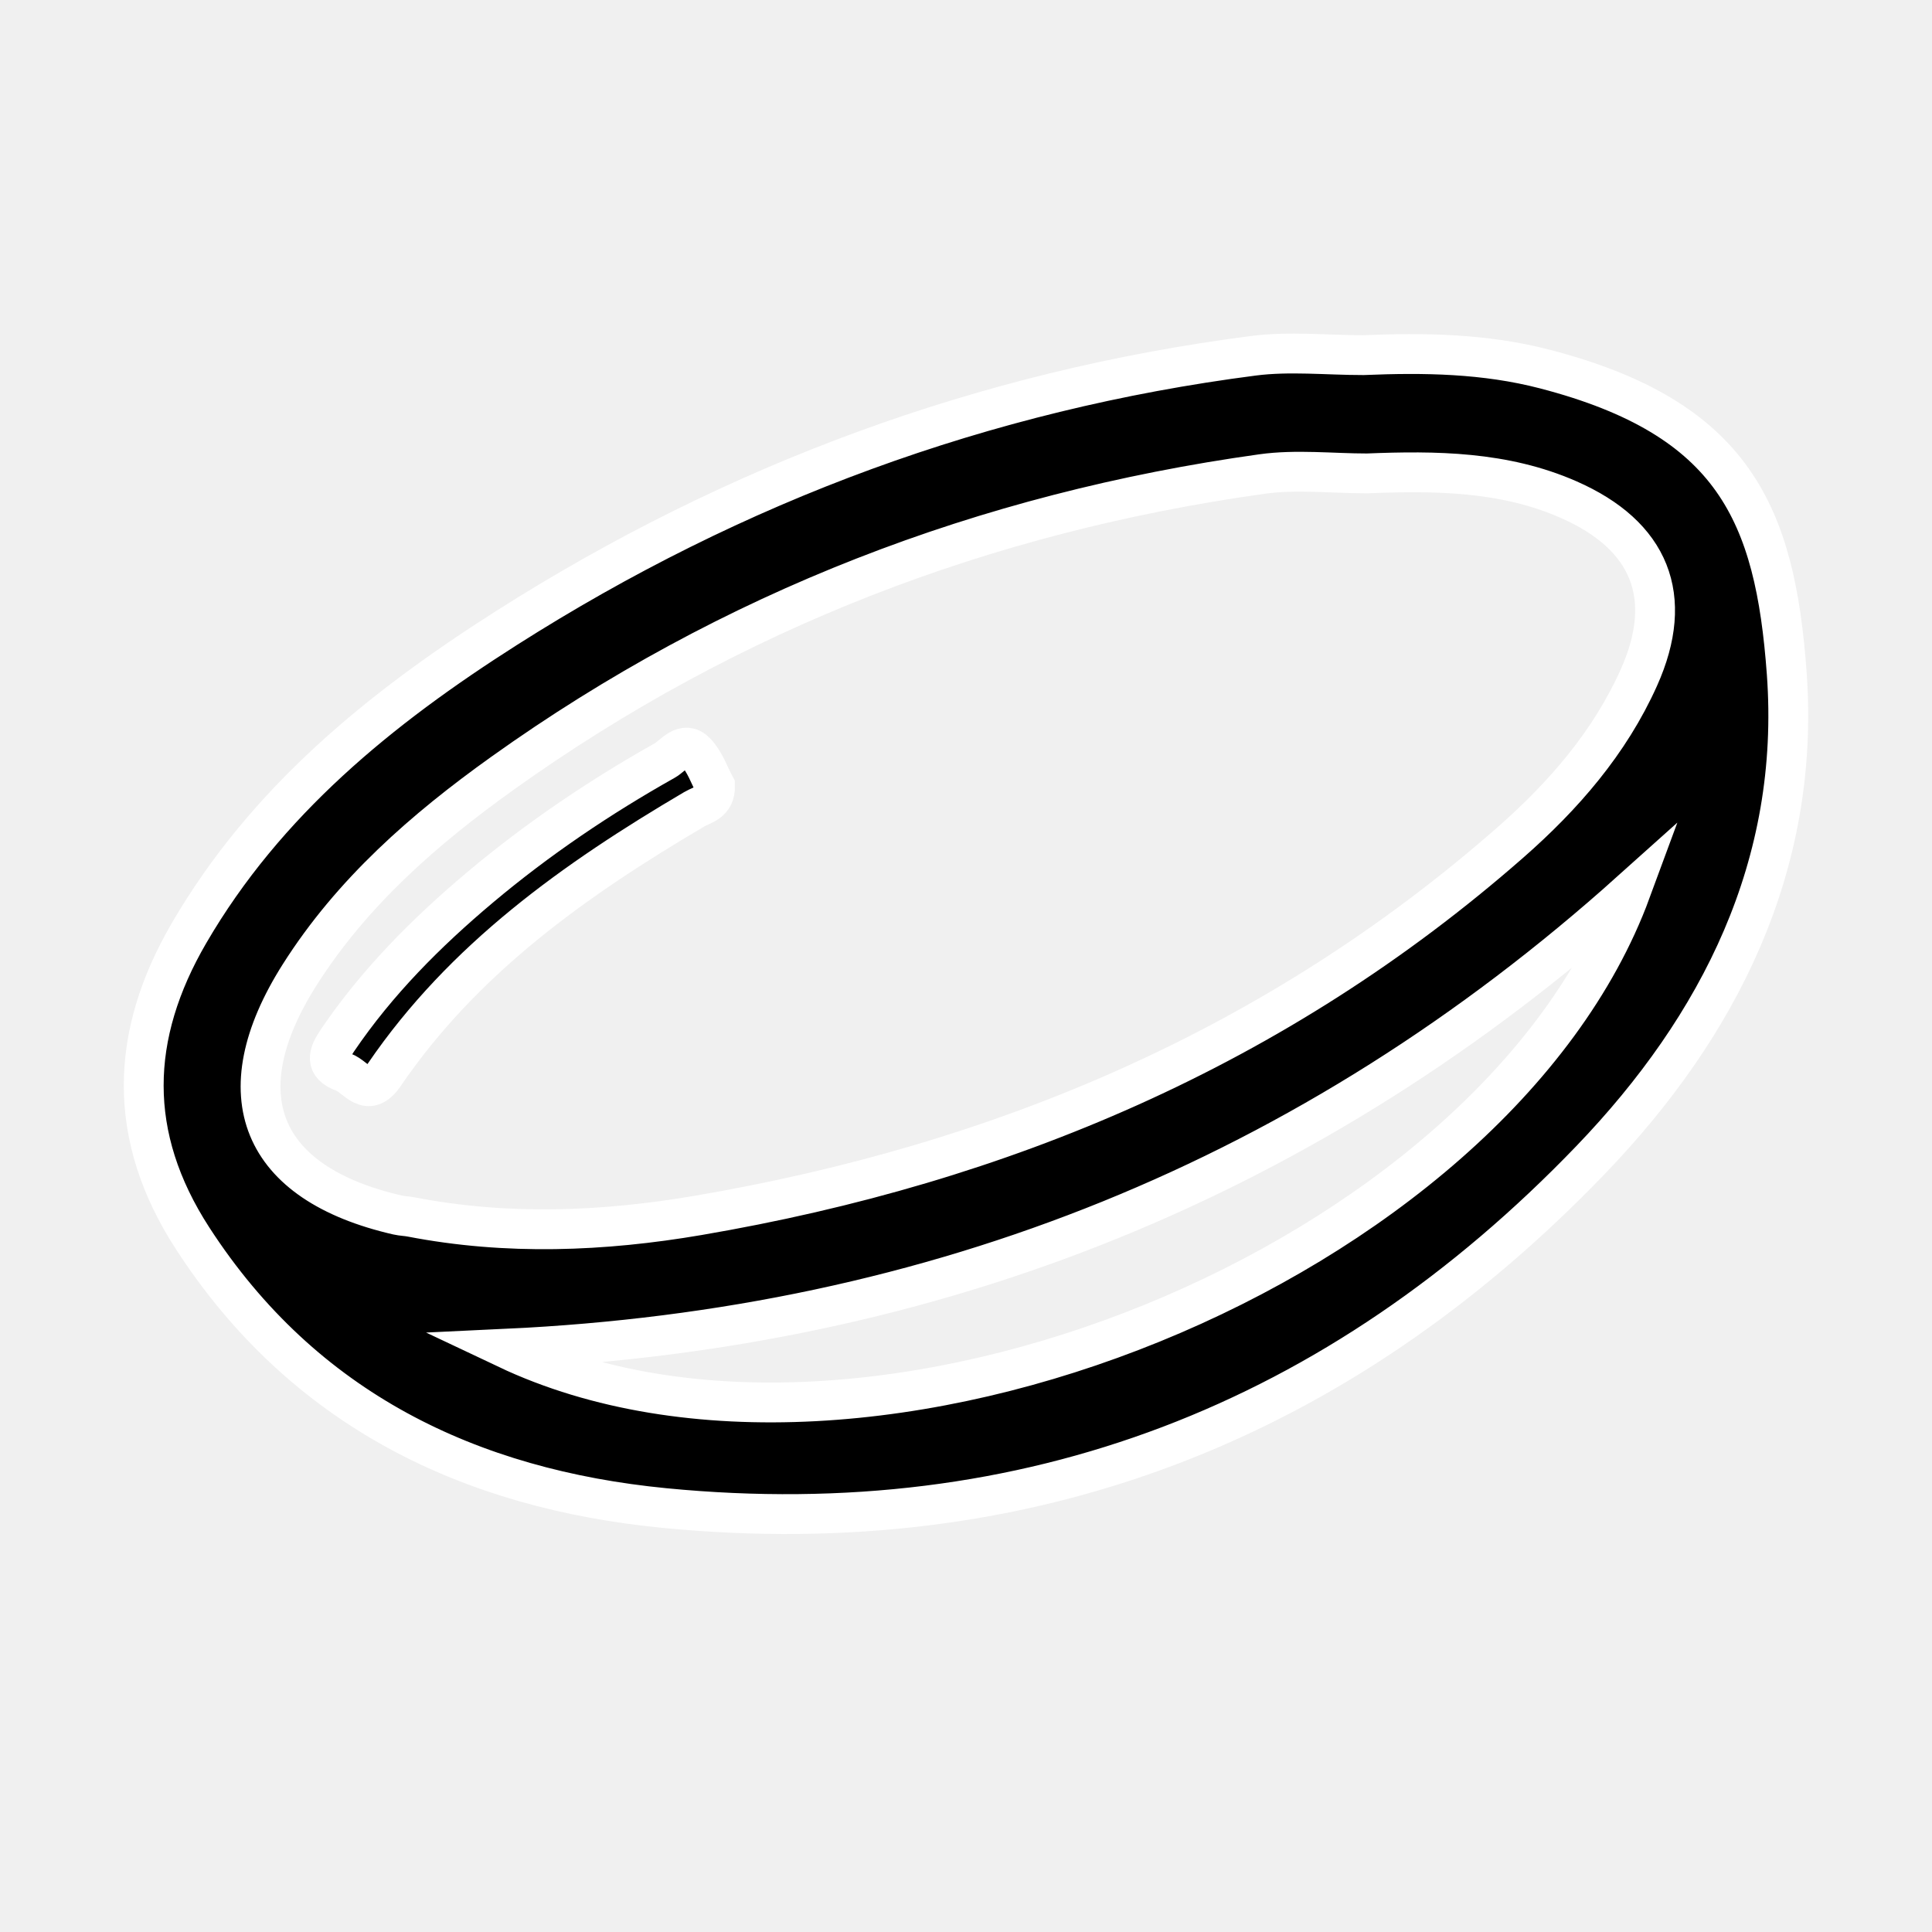
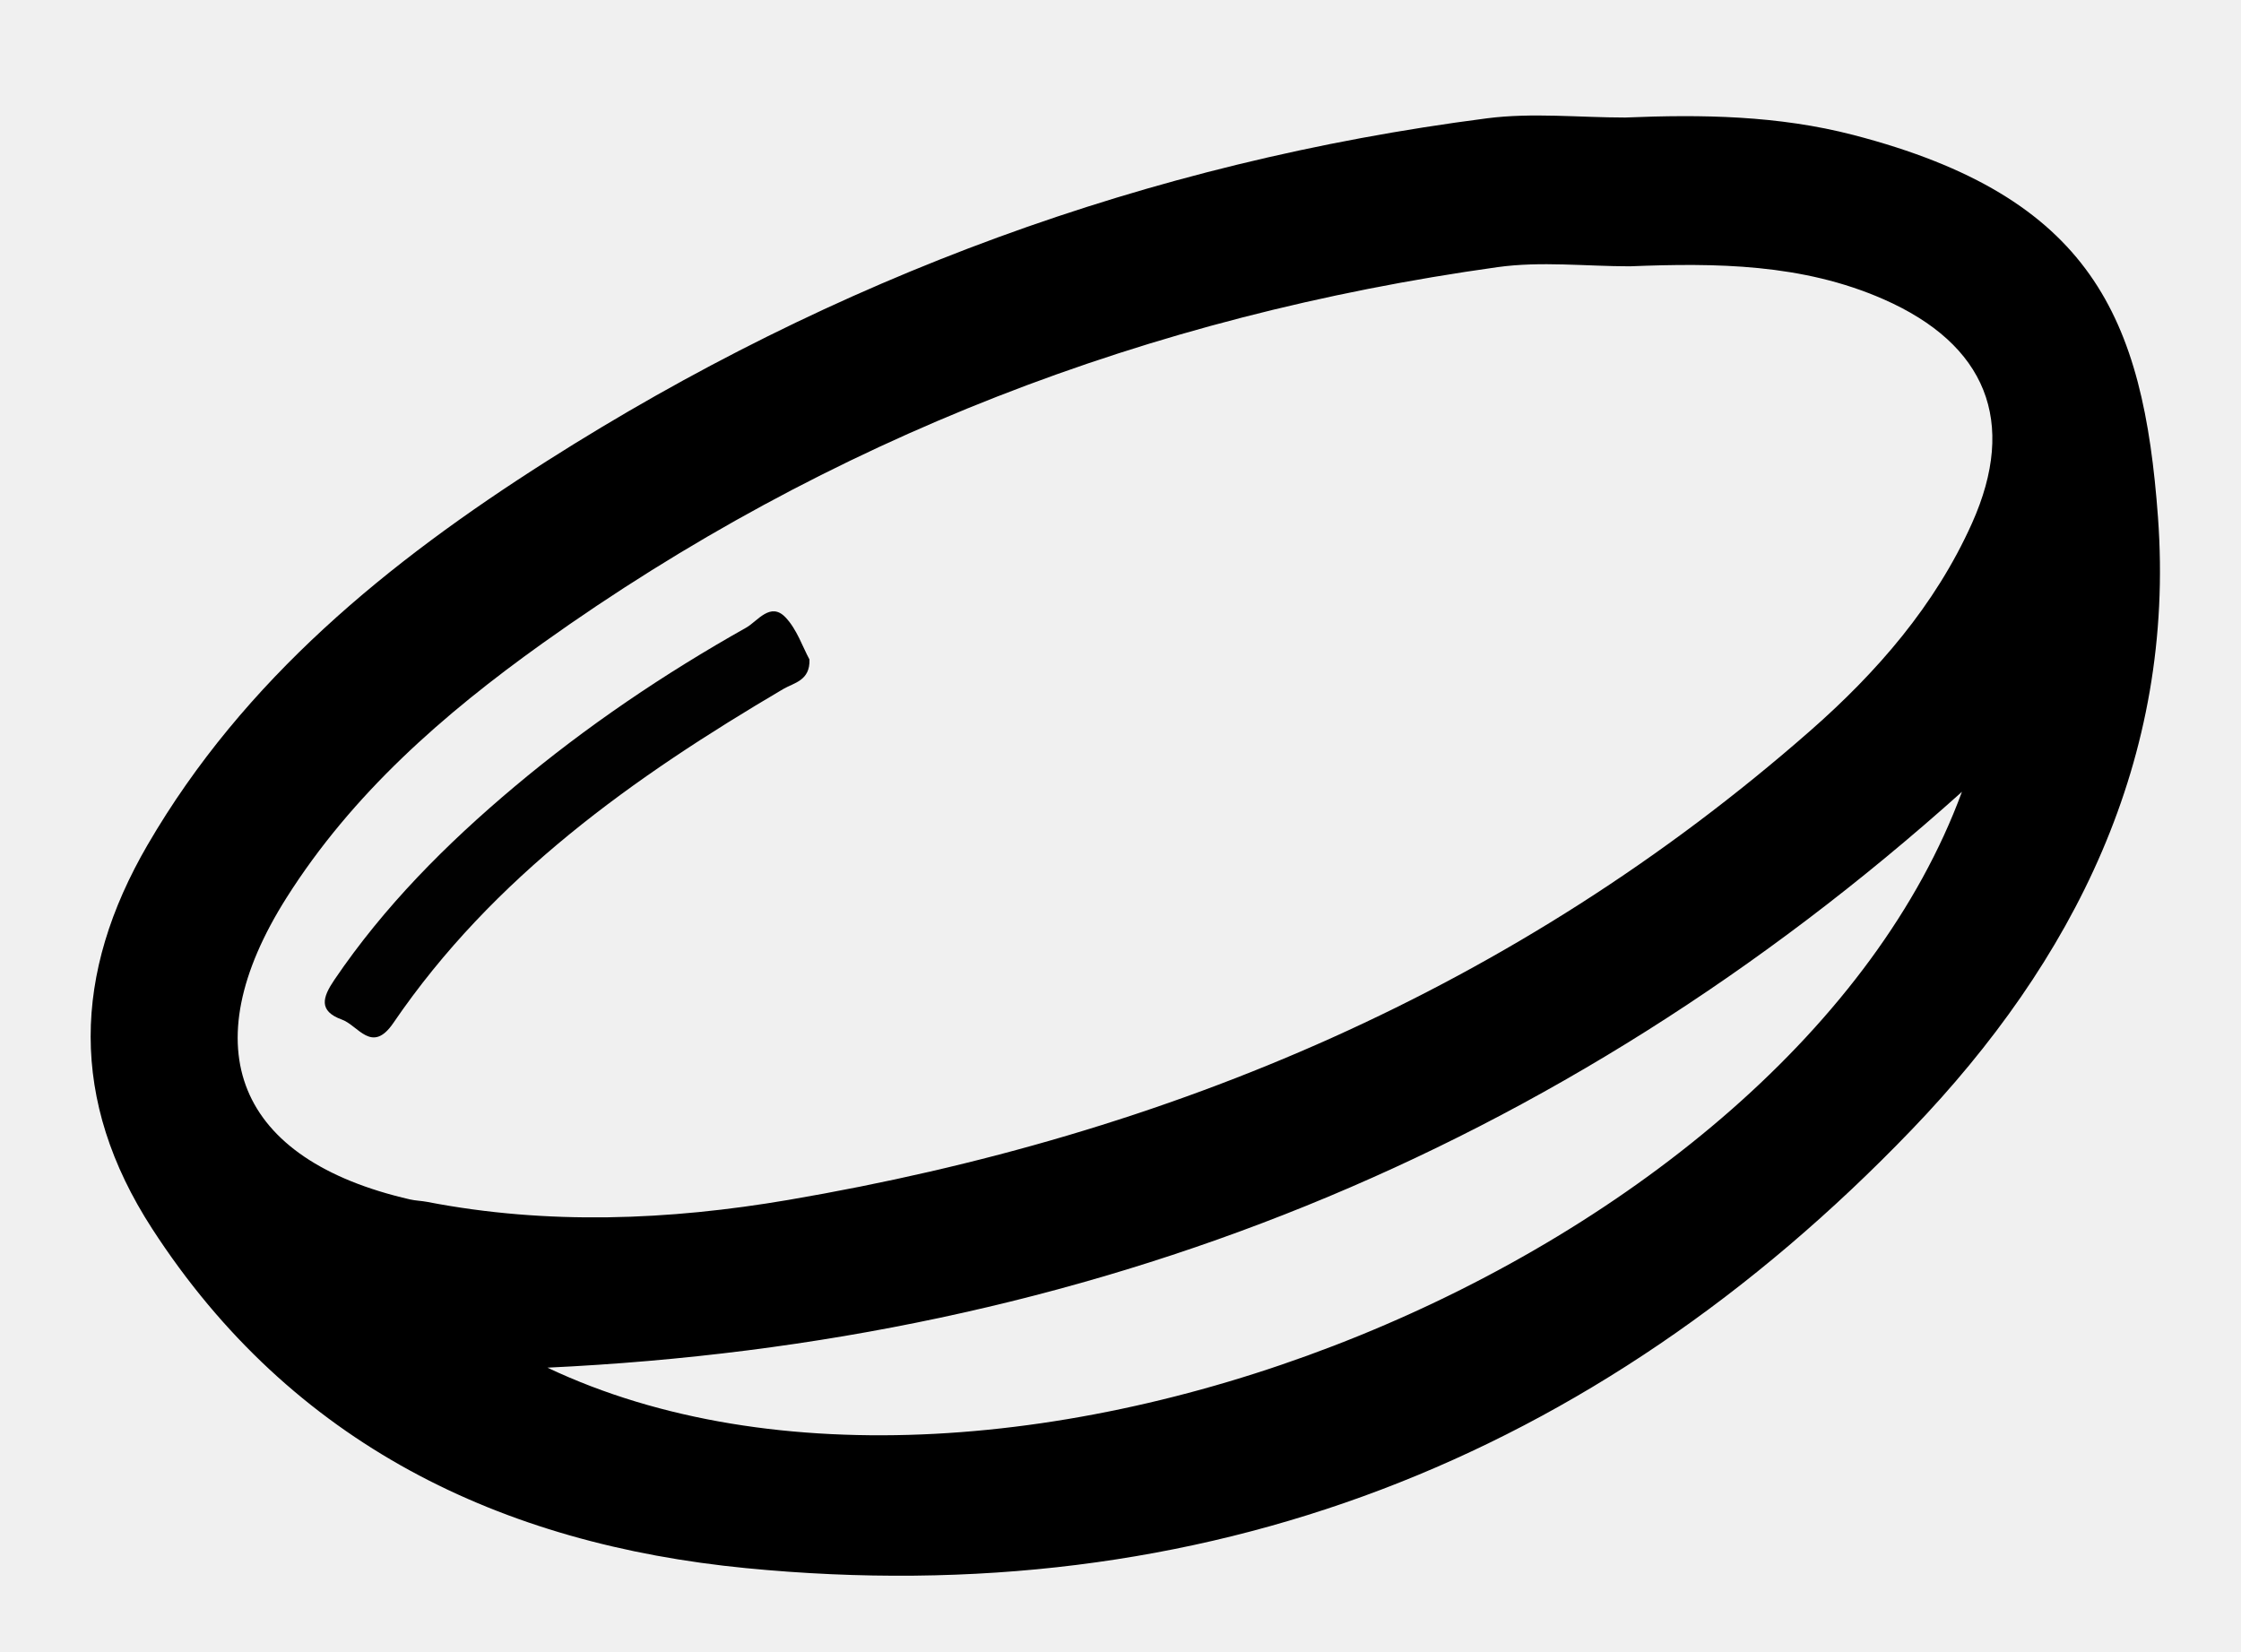
- <svg xmlns="http://www.w3.org/2000/svg" version="1.1" id="圖層_1" x="0px" y="0px" width="194px" height="194px" viewBox="0 -25.5 194 194" enable-background="new 0 -25.5 194 194" xml:space="preserve">
+ <svg xmlns="http://www.w3.org/2000/svg" version="1.1" id="圖層_1" x="0px" y="0px" width="194px" height="143px" viewBox="0 0 194 143" enable-background="new 0 0 194 143" xml:space="preserve">
  <g>
-     <path stroke="#FFFFFF" stroke-width="4" stroke-miterlimit="10" d="M179.41,42.059c-1.167-15.929-5.288-25.566-24.293-30.502   c-6.015-1.562-12.109-1.652-18.228-1.396c-3.682,0-7.414-0.404-11.035,0.064c-27.041,3.491-52.043,12.737-75.022,27.354   c-12.646,8.044-24.149,17.384-31.85,30.617c-5.978,10.27-6.274,20.4,0.35,30.633c11.162,17.245,27.887,25.198,47.401,27.101   c36.518,3.563,67.691-8.636,92.998-34.965C172.666,77.507,180.823,61.365,179.41,42.059z M50.884,109.929   c43.162-2.029,80.725-17.112,112.882-45.957C149.998,101.331,86.968,127.012,50.884,109.929z M164.566,42.543   c-2.938,6.554-7.587,11.891-12.918,16.567c-23.448,20.567-51.047,32.23-81.534,37.432c-9.55,1.63-19.208,2.019-28.828,0.157   c-0.45-0.087-0.919-0.093-1.365-0.195c-13.813-3.172-17.469-12.047-9.854-24.084c5.255-8.307,12.532-14.661,20.422-20.297   c22.89-16.35,48.421-26.139,76.223-30.022c3.457-0.482,7.039-0.065,10.563-0.065c6.868-0.277,13.755-0.216,20.227,2.626   C165.688,28.255,168.21,34.417,164.566,42.543z" />
-     <path fill="#010101" stroke="#FFFFFF" stroke-width="4" stroke-miterlimit="10" d="M71.796,53.412   c0.058,1.7-1.248,1.859-2.099,2.36C57.743,62.813,46.548,70.75,38.585,82.425c-1.707,2.5-2.786,0.206-4.098-0.271   c-1.902-0.689-1.547-1.787-0.611-3.169c3.991-5.888,8.949-10.858,14.362-15.408c5.756-4.834,11.965-9.027,18.51-12.708   c0.904-0.509,1.928-2.09,3.138-0.816C70.798,51.015,71.25,52.413,71.796,53.412z" />
+     <path fill-rule="evenodd" clip-rule="evenodd" d="M186.813,44.777c-1.266-17.279-5.737-27.733-26.353-33.088   c-6.524-1.695-13.136-1.792-19.773-1.514c-3.993,0-8.042-0.438-11.97,0.069c-29.334,3.787-56.456,13.817-81.383,29.673   c-13.718,8.726-26.197,18.858-34.55,33.212C6.3,84.27,5.978,95.259,13.164,106.36c12.108,18.706,30.251,27.333,51.42,29.397   c39.614,3.865,73.429-9.368,100.882-37.929C179.497,83.231,188.346,65.72,186.813,44.777z M47.39,118.401   c46.822-2.202,87.568-18.563,122.452-49.853C154.907,109.074,86.533,136.932,47.39,118.401z M170.711,45.302   c-3.188,7.11-8.23,12.899-14.014,17.972c-25.435,22.311-55.374,34.962-88.446,40.605c-10.36,1.767-20.837,2.189-31.272,0.171   c-0.489-0.095-0.997-0.101-1.481-0.212c-14.984-3.441-18.95-13.069-10.689-26.126C30.51,68.7,38.404,61.808,46.962,55.694   c24.831-17.736,52.527-28.355,82.684-32.568c3.75-0.523,7.636-0.071,11.459-0.071c7.452-0.3,14.922-0.234,21.942,2.849   C171.928,29.803,174.663,36.487,170.711,45.302z" />
+     <path fill-rule="evenodd" clip-rule="evenodd" fill="#010101" d="M70.075,57.093c0.063,1.844-1.354,2.016-2.276,2.56   C54.831,67.291,42.687,75.9,34.049,88.564c-1.852,2.714-3.022,0.224-4.446-0.293c-2.063-0.748-1.678-1.938-0.663-3.437   c4.329-6.386,9.708-11.78,15.58-16.714c6.244-5.244,12.979-9.793,20.079-13.785c0.981-0.552,2.092-2.267,3.404-0.886   C68.993,54.492,69.483,56.009,70.075,57.093z" />
  </g>
</svg>
